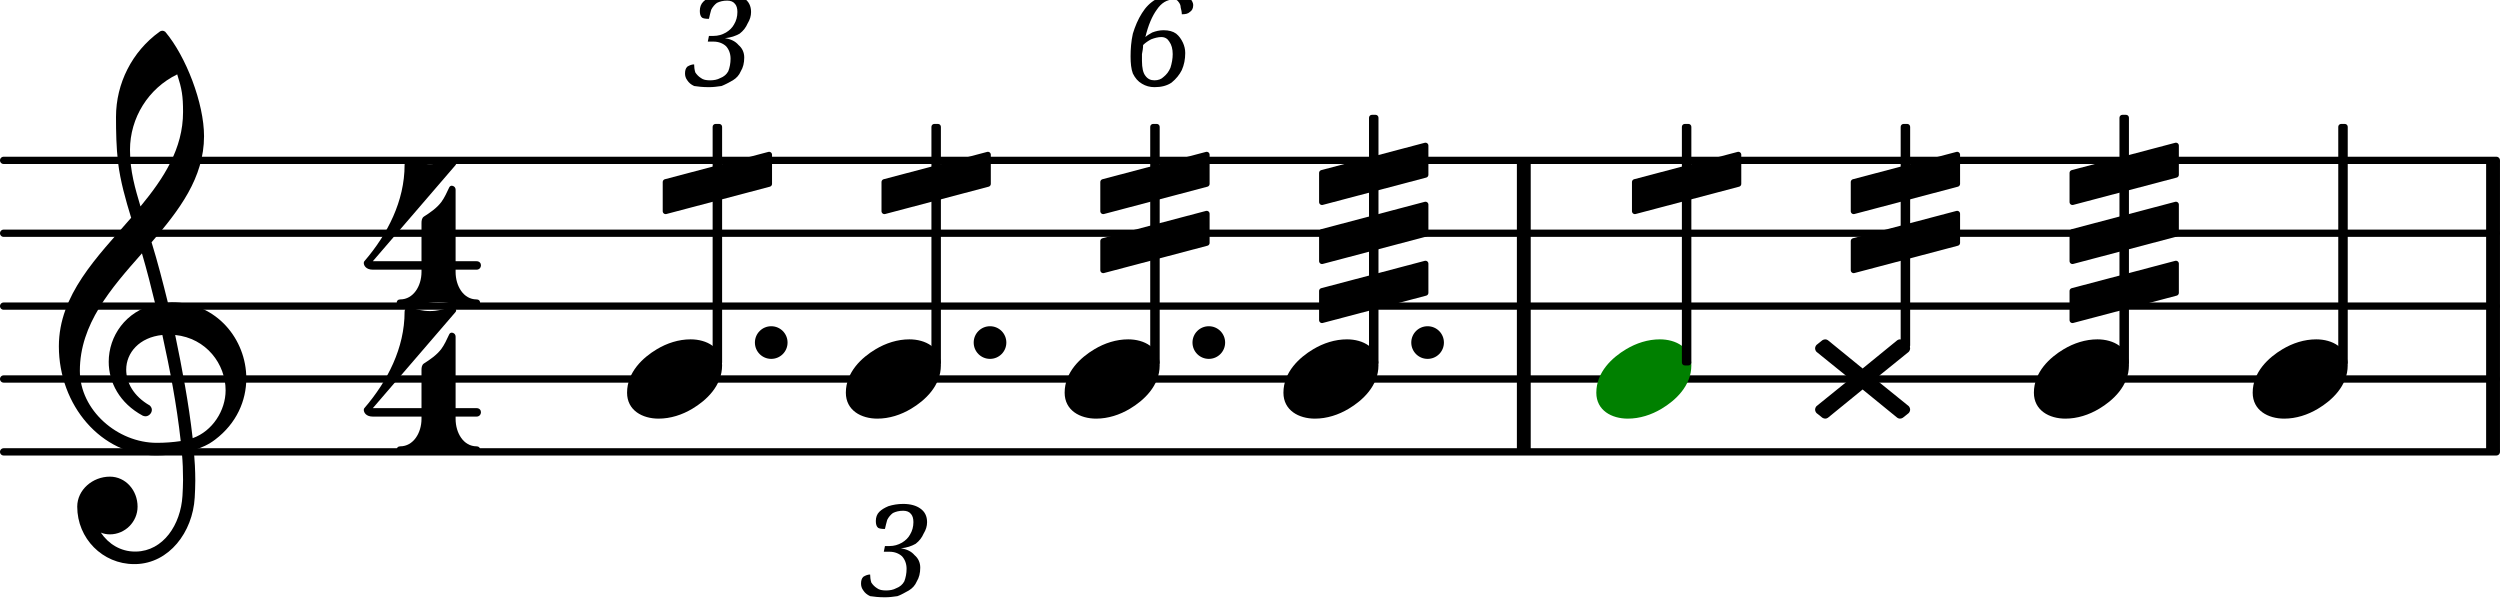
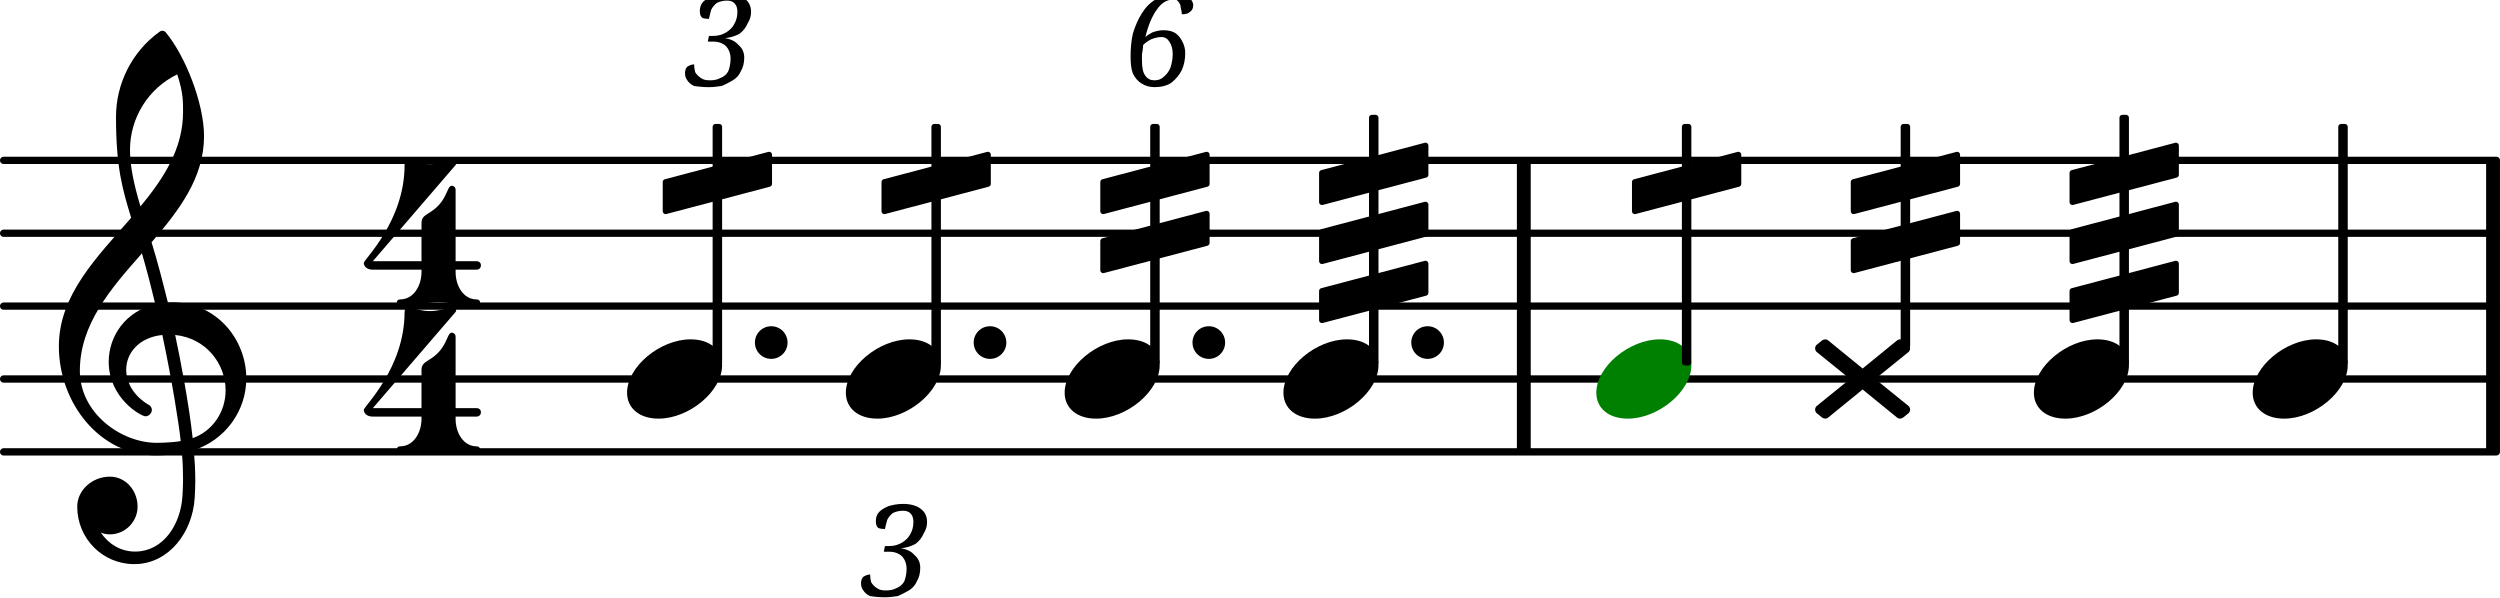
<svg xmlns="http://www.w3.org/2000/svg" version="1.2" width="60.28mm" height="14.41mm" viewBox="8.536 -0 34.305 8.2">
  <style type="text/css">

tspan { white-space: pre; }

</style>
  <g transform="translate(8.5358, 6.2002)">
    <line stroke-linejoin="round" stroke-linecap="round" stroke-width="0.1" stroke="currentColor" x1="0.05" y1="0" x2="34.255" y2="0" />
  </g>
  <g transform="translate(8.5358, 5.2002)">
    <line stroke-linejoin="round" stroke-linecap="round" stroke-width="0.1" stroke="currentColor" x1="0.05" y1="0" x2="34.255" y2="0" />
  </g>
  <g transform="translate(8.5358, 4.2002)">
    <line stroke-linejoin="round" stroke-linecap="round" stroke-width="0.1" stroke="currentColor" x1="0.05" y1="0" x2="34.255" y2="0" />
  </g>
  <g transform="translate(8.5358, 3.2002)">
    <line stroke-linejoin="round" stroke-linecap="round" stroke-width="0.1" stroke="currentColor" x1="0.05" y1="0" x2="34.255" y2="0" />
  </g>
  <g transform="translate(8.5358, 2.2002)">
    <line stroke-linejoin="round" stroke-linecap="round" stroke-width="0.1" stroke="currentColor" x1="0.05" y1="0" x2="34.255" y2="0" />
  </g>
  <g transform="translate(42.6506, 4.2002)">
    <rect x="0" y="-2" width="0.19" height="4" ry="0" fill="currentColor" />
  </g>
  <g transform="translate(29.3506, 4.2002)">
    <rect x="0" y="-2" width="0.19" height="4" ry="0" fill="currentColor" />
  </g>
-   <g class="bTrem">
-     <g transform="translate(26.6365, 4.1927)">
-       <polygon stroke-linejoin="round" stroke-linecap="round" stroke-width="0.08" fill="currentColor" stroke="currentColor" points="1.46 -0.575 1.46 -0.175 0.04 0.2 0.04 -0.2" />
-     </g>
-     <g transform="translate(26.6365, 3.3827)">
-       <polygon stroke-linejoin="round" stroke-linecap="round" stroke-width="0.08" fill="currentColor" stroke="currentColor" points="1.46 -0.575 1.46 -0.175 0.04 0.2 0.04 -0.2" />
-     </g>
-     <g transform="translate(26.6365, 2.5727)">
-       <polygon stroke-linejoin="round" stroke-linecap="round" stroke-width="0.08" fill="currentColor" stroke="currentColor" points="1.46 -0.575 1.46 -0.175 0.04 0.2 0.04 -0.2" />
-     </g>
-   </g>
  <g class="note">
    <g transform="translate(17.1406, 5.2002)">
-       <path transform="scale(0.004, -0.004)" d="M218 136c55 0 108 -28 108 -89c0 -71 -55 -121 -102 -149c-35 -21 -75 -34 -116 -34c-55 0 -108 28 -108 89c0 71 55 121 102 149c35 21 75 34 116 34z" fill="currentColor" />
+       <path transform="scale(0.004, -0.004)" d="M218 136c66 0 108 -36 108 -89c0 -89 -113 -183 -218 -183c-66 0 -108 36 -108 89c0 89 113 183 218 183z" fill="currentColor" />
    </g>
  </g>
  <g class="clef">
    <g transform="translate(9.3358, 5.2002)">
-       <path transform="scale(0.004, -0.004)" d="M266 -635h-6c-108 0 -195 88 -195 197c0 58 53 103 112 103c54 0 95 -47 95 -103c0 -52 -43 -95 -95 -95c-11 0 -21 2 -31 6c26 -39 68 -65 117 -65h4zM461 -203c68 24 113 95 113 164c0 90 -66 179 -173 190c24 -116 46 -231 60 -354zM74 28c0 -135 129 -247 264 -247 c28 0 55 2 82 6c-14 127 -37 245 -63 364c-79 -8 -124 -61 -124 -119c0 -44 25 -91 81 -123c5 -5 7 -10 7 -15c0 -11 -10 -22 -22 -22c-3 0 -6 1 -9 2c-80 43 -117 115 -117 185c0 88 58 174 160 197c-14 58 -29 117 -46 175c-107 -121 -213 -243 -213 -403zM335 -262 c-188 0 -333 172 -333 374c0 177 131 306 248 441c-19 62 -37 125 -45 190c-6 52 -7 104 -7 156c0 115 55 224 149 292c6 5 14 5 20 0c71 -84 133 -245 133 -358c0 -143 -86 -255 -180 -364c21 -68 39 -138 56 -207c4 0 9 1 13 1c155 0 256 -128 256 -261 c0 -76 -33 -154 -107 -210c-22 -17 -47 -28 -73 -36c3 -35 5 -70 5 -105c0 -19 -1 -39 -2 -58c-7 -119 -88 -225 -202 -228l1 43c93 2 153 92 159 191c1 18 2 37 2 55c0 31 -1 61 -4 92c-29 -5 -58 -8 -89 -8zM428 916c0 55 -4 79 -20 129c-99 -48 -162 -149 -162 -259 c0 -74 18 -133 36 -194c80 97 146 198 146 324z" fill="currentColor" />
+       <path transform="scale(0.004, -0.004)" d="M266 -635h-6c-108 0 -195 88 -195 197c0 58 53 103 112 103c54 0 95 -47 95 -103c0 -52 -43 -95 -95 -95c-11 0 -21 2 -31 6c26 -39 68 -65 117 -65h4zM461 -203c68 24 113 90 113 164c0 90 -66 179 -173 190c19 -89 48 -242 60 -354zM74 28c0 -145 141 -247 264 -247 c1 0 47 0 82 6c-7 64 -29 203 -63 364c-79 -8 -124 -61 -124 -119c0 -44 25 -91 81 -123c5 -5 7 -10 7 -15c0 -11 -10 -22 -22 -22c-15 0 -126 62 -126 187c0 88 58 174 160 197c-14 58 -29 117 -46 175c-107 -121 -213 -243 -213 -403zM250 553c-29 96 -52 170 -52 346 c0 115 55 224 149 292c6 5 14 5 20 0c68 -80 133 -245 133 -358c0 -143 -86 -255 -180 -364c21 -68 39 -138 56 -207c2 0 7 1 13 1c155 0 256 -128 256 -261c0 -113 -74 -212 -180 -246c3 -35 5 -70 5 -105c0 -19 -1 -39 -2 -58c-7 -119 -88 -225 -202 -228l1 43 c93 2 153 92 159 191c1 18 2 37 2 55c0 31 -1 61 -4 92c-5 -1 -44 -8 -89 -8c-193 0 -333 180 -333 374c0 177 131 306 248 441zM428 916c0 34 1 66 -20 129c-99 -48 -162 -149 -162 -259c0 -52 12 -115 36 -194c80 97 146 198 146 324z" fill="currentColor" />
    </g>
  </g>
  <g class="meterSig">
    <g transform="translate(13.5358, 4.2002)">
-       <path transform="scale(0.004, -0.004)" d="M196 117h117c0 -48 27 -94 72 -94c8 0 12 -5 12 -11s-4 -12 -12 -12c-44 0 -87 13 -131 13s-87 -13 -131 -13c-8 0 -12 6 -12 12s4 11 12 11c45 0 73 46 73 94zM204 307c22 14 44 29 60 50c11 15 19 33 27 50c2 4 5 6 9 6c6 0 13 -5 13 -14v-245h72c10 0 15 -7 15 -14 s-5 -15 -15 -15h-72v-8h-117v8h-167c-23 0 -31 14 -31 23c0 3 1 5 2 6c80 93 138 207 138 330c0 10 7 19 16 16c23 -7 47 -13 71 -13s48 6 71 13c14 4 23 -9 17 -16l-284 -330h167v131c0 8 1 17 8 22z" fill="currentColor" />
+       <path transform="scale(0.004, -0.004)" d="M196 117h117c0 -48 27 -94 72 -94c8 0 12 -5 12 -11s-4 -12 -12 -12c-44 0 -87 13 -131 13s-87 -13 -131 -13c-8 0 -12 6 -12 12s4 11 12 11c45 0 73 46 73 94zM-2 148c0 12 140 143 140 336c0 10 7 19 16 16c23 -7 47 -13 71 -13s48 6 71 13c14 4 23 -9 17 -16 l-284 -330h167v131c0 34 34 27 68 72c22 30 23 56 36 56c6 0 13 -5 13 -14v-245h72c10 0 15 -7 15 -14s-5 -15 -15 -15h-72v-8h-117v8h-167c-23 0 -31 14 -31 23z" fill="currentColor" />
    </g>
    <g transform="translate(13.5358, 6.2162)">
-       <path transform="scale(0.004, -0.004)" d="M196 117h117c0 -48 27 -94 72 -94c8 0 12 -5 12 -11s-4 -12 -12 -12c-44 0 -87 13 -131 13s-87 -13 -131 -13c-8 0 -12 6 -12 12s4 11 12 11c45 0 73 46 73 94zM204 307c22 14 44 29 60 50c11 15 19 33 27 50c2 4 5 6 9 6c6 0 13 -5 13 -14v-245h72c10 0 15 -7 15 -14 s-5 -15 -15 -15h-72v-8h-117v8h-167c-23 0 -31 14 -31 23c0 3 1 5 2 6c80 93 138 207 138 330c0 10 7 19 16 16c23 -7 47 -13 71 -13s48 6 71 13c14 4 23 -9 17 -16l-284 -330h167v131c0 8 1 17 8 22z" fill="currentColor" />
+       <path transform="scale(0.004, -0.004)" d="M196 117h117c0 -48 27 -94 72 -94c8 0 12 -5 12 -11s-4 -12 -12 -12c-44 0 -87 13 -131 13s-87 -13 -131 -13c-8 0 -12 6 -12 12s4 11 12 11c45 0 73 46 73 94zM-2 148c0 12 140 143 140 336c0 10 7 19 16 16c23 -7 47 -13 71 -13s48 6 71 13c14 4 23 -9 17 -16 l-284 -330h167v131c0 34 34 27 68 72c22 30 23 56 36 56c6 0 13 -5 13 -14v-245h72c10 0 15 -7 15 -14s-5 -15 -15 -15h-72v-8h-117v8h-167c-23 0 -31 14 -31 23z" fill="currentColor" />
    </g>
  </g>
  <g transform="translate(18.8948, 4.7002)">
    <path transform="scale(0.004, -0.004)" d="M0 0c0 31 25 56 56 56s56 -25 56 -56s-25 -56 -56 -56s-56 25 -56 56z" fill="currentColor" />
  </g>
  <g transform="translate(18.3798, 4.2002)">
    <rect x="-0.065" y="-2.5" width="0.13" height="3.314" ry="0.04" fill="currentColor" />
  </g>
  <g class="bTrem">
    <g transform="translate(17.6298, 2.6977)">
      <polygon stroke-linejoin="round" stroke-linecap="round" stroke-width="0.08" fill="currentColor" stroke="currentColor" points="1.46 -0.575 1.46 -0.175 0.04 0.2 0.04 -0.2" />
    </g>
  </g>
-   <g transform="translate(17.9359, 1.18)">
+   <g transform="translate(23.9404, 1.1799)">
+     <text font-family="serif" font-style="italic" font-size="1.746" text-anchor="start" fill="currentColor">
+       <tspan>6</tspan>
+     </text>
+   </g>
+   <g class="note">
+     <g transform="translate(20.1428, 5.2002)">
+       <path transform="scale(0.004, -0.004)" d="M218 136c66 0 108 -36 108 -89c0 -89 -113 -183 -218 -183c-66 0 -108 36 -108 89c0 89 113 183 218 183z" fill="currentColor" />
+     </g>
+   </g>
+   <g transform="translate(21.897, 4.7002)">
+     <path transform="scale(0.004, -0.004)" d="M0 0c0 31 25 56 56 56s56 -25 56 -56s-25 -56 -56 -56s-56 25 -56 56z" fill="currentColor" />
+   </g>
+   <g transform="translate(21.382, 4.2002)">
+     <rect x="-0.065" y="-2.5" width="0.13" height="3.314" ry="0.04" fill="currentColor" />
+   </g>
+   <g class="bTrem">
+     <g transform="translate(20.632, 2.6977)">
+       <polygon stroke-linejoin="round" stroke-linecap="round" stroke-width="0.08" fill="currentColor" stroke="currentColor" points="1.46 -0.575 1.46 -0.175 0.04 0.2 0.04 -0.2" />
+     </g>
+   </g>
+   <g class="note">
+     <g transform="translate(23.1451, 5.2002)">
+       <path transform="scale(0.004, -0.004)" d="M218 136c66 0 108 -36 108 -89c0 -89 -113 -183 -218 -183c-66 0 -108 36 -108 89c0 89 113 183 218 183z" fill="currentColor" />
+     </g>
+   </g>
+   <g transform="translate(24.8993, 4.7002)">
+     <path transform="scale(0.004, -0.004)" d="M0 0c0 31 25 56 56 56s56 -25 56 -56s-25 -56 -56 -56s-56 25 -56 56z" fill="currentColor" />
+   </g>
+   <g transform="translate(24.3843, 4.2002)">
+     <rect x="-0.065" y="-2.5" width="0.13" height="3.314" ry="0.04" fill="currentColor" />
+   </g>
+   <g class="bTrem">
+     <g transform="translate(23.6343, 3.5077)">
+       <polygon stroke-linejoin="round" stroke-linecap="round" stroke-width="0.08" fill="currentColor" stroke="currentColor" points="1.46 -0.575 1.46 -0.175 0.04 0.2 0.04 -0.2" />
+     </g>
+     <g transform="translate(23.6343, 2.6977)">
+       <polygon stroke-linejoin="round" stroke-linecap="round" stroke-width="0.08" fill="currentColor" stroke="currentColor" points="1.46 -0.575 1.46 -0.175 0.04 0.2 0.04 -0.2" />
+     </g>
+   </g>
+   <g transform="translate(20.3511, 8.1799)">
    <text font-family="serif" font-style="italic" font-size="1.746" text-anchor="start" fill="currentColor">
      <tspan>3</tspan>
    </text>
+   </g>
+   <g class="note">
+     <g transform="translate(26.1473, 5.2002)">
+       <path transform="scale(0.004, -0.004)" d="M218 136c66 0 108 -36 108 -89c0 -89 -113 -183 -218 -183c-66 0 -108 36 -108 89c0 89 113 183 218 183z" fill="currentColor" />
+     </g>
+   </g>
+   <g transform="translate(27.9015, 4.7002)">
+     <path transform="scale(0.004, -0.004)" d="M0 0c0 31 25 56 56 56s56 -25 56 -56s-25 -56 -56 -56s-56 25 -56 56z" fill="currentColor" />
+   </g>
+   <g transform="translate(27.3865, 4.2002)">
+     <rect x="-0.065" y="-2.625" width="0.13" height="3.439" ry="0.04" fill="currentColor" />
+   </g>
+   <g class="bTrem">
+     <g transform="translate(26.6365, 4.1927)">
+       <polygon stroke-linejoin="round" stroke-linecap="round" stroke-width="0.08" fill="currentColor" stroke="currentColor" points="1.46 -0.575 1.46 -0.175 0.04 0.2 0.04 -0.2" />
+     </g>
+     <g transform="translate(26.6365, 3.3827)">
+       <polygon stroke-linejoin="round" stroke-linecap="round" stroke-width="0.08" fill="currentColor" stroke="currentColor" points="1.46 -0.575 1.46 -0.175 0.04 0.2 0.04 -0.2" />
+     </g>
+     <g transform="translate(26.6365, 2.5727)">
+       <polygon stroke-linejoin="round" stroke-linecap="round" stroke-width="0.08" fill="currentColor" stroke="currentColor" points="1.46 -0.575 1.46 -0.175 0.04 0.2 0.04 -0.2" />
+     </g>
+   </g>
+   <g transform="translate(17.9359, 1.1799)">
+     <text font-family="serif" font-style="italic" font-size="1.746" text-anchor="start" fill="currentColor">
+       <tspan>3</tspan>
+     </text>
+   </g>
+   <g class="note">
+     <g color="rgb(0%, 50.196%, 0%)">
+       <g transform="translate(30.4406, 5.2002)">
+         <path transform="scale(0.004, -0.004)" d="M218 136c66 0 108 -36 108 -89c0 -89 -113 -183 -218 -183c-66 0 -108 36 -108 89c0 89 113 183 218 183z" fill="currentColor" />
+       </g>
+     </g>
+   </g>
+   <g transform="translate(31.6798, 4.2002)">
+     <rect x="-0.065" y="-2.5" width="0.13" height="3.314" ry="0.04" fill="currentColor" />
+   </g>
+   <g class="bTrem">
+     <g transform="translate(30.9298, 2.6977)">
+       <polygon stroke-linejoin="round" stroke-linecap="round" stroke-width="0.08" fill="currentColor" stroke="currentColor" points="1.46 -0.575 1.46 -0.175 0.04 0.2 0.04 -0.2" />
+     </g>
  </g>
  <g class="note">
    <g transform="translate(33.4428, 5.2002)">
      <path transform="scale(0.004, -0.004)" d="M163 36l119 97c3 2 6 3 9 3s7 -1 10 -3l20 -16c3 -3 5 -8 5 -12s-2 -9 -5 -12l-115 -93l115 -93c3 -3 5 -8 5 -12s-2 -9 -5 -12l-20 -16c-3 -2 -7 -3 -10 -3s-6 1 -9 3l-119 97l-119 -97c-3 -2 -6 -3 -9 -3s-7 1 -10 3l-20 16c-3 3 -5 8 -5 12s2 9 5 12l115 93l-115 93 c-3 3 -5 8 -5 12s2 9 5 12l20 16c3 2 7 3 10 3s6 -1 9 -3z" fill="currentColor" />
    </g>
  </g>
  <g transform="translate(34.6821, 4.2002)">
    <rect x="-0.065" y="-2.5" width="0.13" height="3.08" ry="0.04" fill="currentColor" />
  </g>
  <g class="bTrem">
    <g transform="translate(33.9321, 3.5077)">
      <polygon stroke-linejoin="round" stroke-linecap="round" stroke-width="0.08" fill="currentColor" stroke="currentColor" points="1.46 -0.575 1.46 -0.175 0.04 0.2 0.04 -0.2" />
    </g>
    <g transform="translate(33.9321, 2.6977)">
      <polygon stroke-linejoin="round" stroke-linecap="round" stroke-width="0.08" fill="currentColor" stroke="currentColor" points="1.46 -0.575 1.46 -0.175 0.04 0.2 0.04 -0.2" />
    </g>
  </g>
  <g class="note">
    <g transform="translate(36.4451, 5.2002)">
-       <path transform="scale(0.004, -0.004)" d="M218 136c55 0 108 -28 108 -89c0 -71 -55 -121 -102 -149c-35 -21 -75 -34 -116 -34c-55 0 -108 28 -108 89c0 71 55 121 102 149c35 21 75 34 116 34z" fill="currentColor" />
+       <path transform="scale(0.004, -0.004)" d="M218 136c66 0 108 -36 108 -89c0 -89 -113 -183 -218 -183c-66 0 -108 36 -108 89c0 89 113 183 218 183z" fill="currentColor" />
    </g>
  </g>
  <g transform="translate(37.6843, 4.2002)">
    <rect x="-0.065" y="-2.625" width="0.13" height="3.439" ry="0.04" fill="currentColor" />
  </g>
  <g class="bTrem">
    <g transform="translate(36.9343, 4.1927)">
      <polygon stroke-linejoin="round" stroke-linecap="round" stroke-width="0.08" fill="currentColor" stroke="currentColor" points="1.46 -0.575 1.46 -0.175 0.04 0.2 0.04 -0.2" />
    </g>
    <g transform="translate(36.9343, 3.3827)">
      <polygon stroke-linejoin="round" stroke-linecap="round" stroke-width="0.08" fill="currentColor" stroke="currentColor" points="1.46 -0.575 1.46 -0.175 0.04 0.2 0.04 -0.2" />
    </g>
    <g transform="translate(36.9343, 2.5727)">
      <polygon stroke-linejoin="round" stroke-linecap="round" stroke-width="0.08" fill="currentColor" stroke="currentColor" points="1.46 -0.575 1.46 -0.175 0.04 0.2 0.04 -0.2" />
    </g>
  </g>
-   <g transform="translate(20.3511, 8.18)">
-     <text font-family="serif" font-style="italic" font-size="1.746" text-anchor="start" fill="currentColor">
-       <tspan>3</tspan>
-     </text>
-   </g>
  <g class="note">
    <g transform="translate(39.4474, 5.2002)">
-       <path transform="scale(0.004, -0.004)" d="M218 136c55 0 108 -28 108 -89c0 -71 -55 -121 -102 -149c-35 -21 -75 -34 -116 -34c-55 0 -108 28 -108 89c0 71 55 121 102 149c35 21 75 34 116 34z" fill="currentColor" />
+       <path transform="scale(0.004, -0.004)" d="M218 136c66 0 108 -36 108 -89c0 -89 -113 -183 -218 -183c-66 0 -108 36 -108 89c0 89 113 183 218 183z" fill="currentColor" />
    </g>
  </g>
  <g transform="translate(40.6866, 4.2002)">
    <rect x="-0.065" y="-2.5" width="0.13" height="3.314" ry="0.04" fill="currentColor" />
  </g>
-   <g transform="translate(23.9404, 1.18)">
-     <text font-family="serif" font-style="italic" font-size="1.746" text-anchor="start" fill="currentColor">
-       <tspan>6</tspan>
-     </text>
-   </g>
-   <g class="note">
-     <g transform="translate(20.1428, 5.2002)">
-       <path transform="scale(0.004, -0.004)" d="M218 136c55 0 108 -28 108 -89c0 -71 -55 -121 -102 -149c-35 -21 -75 -34 -116 -34c-55 0 -108 28 -108 89c0 71 55 121 102 149c35 21 75 34 116 34z" fill="currentColor" />
-     </g>
-   </g>
-   <g transform="translate(21.897, 4.7002)">
-     <path transform="scale(0.004, -0.004)" d="M0 0c0 31 25 56 56 56s56 -25 56 -56s-25 -56 -56 -56s-56 25 -56 56z" fill="currentColor" />
-   </g>
-   <g transform="translate(21.382, 4.2002)">
-     <rect x="-0.065" y="-2.5" width="0.13" height="3.314" ry="0.04" fill="currentColor" />
-   </g>
-   <g class="bTrem">
-     <g transform="translate(20.632, 2.6977)">
-       <polygon stroke-linejoin="round" stroke-linecap="round" stroke-width="0.08" fill="currentColor" stroke="currentColor" points="1.46 -0.575 1.46 -0.175 0.04 0.2 0.04 -0.2" />
-     </g>
-   </g>
-   <g class="note">
-     <g transform="translate(23.1451, 5.2002)">
-       <path transform="scale(0.004, -0.004)" d="M218 136c55 0 108 -28 108 -89c0 -71 -55 -121 -102 -149c-35 -21 -75 -34 -116 -34c-55 0 -108 28 -108 89c0 71 55 121 102 149c35 21 75 34 116 34z" fill="currentColor" />
-     </g>
-   </g>
-   <g transform="translate(24.8993, 4.7002)">
-     <path transform="scale(0.004, -0.004)" d="M0 0c0 31 25 56 56 56s56 -25 56 -56s-25 -56 -56 -56s-56 25 -56 56z" fill="currentColor" />
-   </g>
-   <g transform="translate(24.3843, 4.2002)">
-     <rect x="-0.065" y="-2.5" width="0.13" height="3.314" ry="0.04" fill="currentColor" />
-   </g>
-   <g class="bTrem">
-     <g transform="translate(23.6343, 3.5077)">
-       <polygon stroke-linejoin="round" stroke-linecap="round" stroke-width="0.08" fill="currentColor" stroke="currentColor" points="1.46 -0.575 1.46 -0.175 0.04 0.2 0.04 -0.2" />
-     </g>
-     <g transform="translate(23.6343, 2.6977)">
-       <polygon stroke-linejoin="round" stroke-linecap="round" stroke-width="0.08" fill="currentColor" stroke="currentColor" points="1.46 -0.575 1.46 -0.175 0.04 0.2 0.04 -0.2" />
-     </g>
-   </g>
-   <g class="note">
-     <g transform="translate(26.1473, 5.2002)">
-       <path transform="scale(0.004, -0.004)" d="M218 136c55 0 108 -28 108 -89c0 -71 -55 -121 -102 -149c-35 -21 -75 -34 -116 -34c-55 0 -108 28 -108 89c0 71 55 121 102 149c35 21 75 34 116 34z" fill="currentColor" />
-     </g>
-   </g>
-   <g transform="translate(27.9015, 4.7002)">
-     <path transform="scale(0.004, -0.004)" d="M0 0c0 31 25 56 56 56s56 -25 56 -56s-25 -56 -56 -56s-56 25 -56 56z" fill="currentColor" />
-   </g>
-   <g transform="translate(27.3865, 4.2002)">
-     <rect x="-0.065" y="-2.625" width="0.13" height="3.439" ry="0.04" fill="currentColor" />
-   </g>
-   <g class="bTrem">
-     <g transform="translate(30.9298, 2.6977)">
-       <polygon stroke-linejoin="round" stroke-linecap="round" stroke-width="0.08" fill="currentColor" stroke="currentColor" points="1.46 -0.575 1.46 -0.175 0.04 0.2 0.04 -0.2" />
-     </g>
-   </g>
-   <g class="note">
-     <g color="rgb(0%, 50.196%, 0%)">
-       <g transform="translate(30.4406, 5.2002)">
-         <path transform="scale(0.004, -0.004)" d="M218 136c55 0 108 -28 108 -89c0 -71 -55 -121 -102 -149c-35 -21 -75 -34 -116 -34c-55 0 -108 28 -108 89c0 71 55 121 102 149c35 21 75 34 116 34z" fill="currentColor" />
-       </g>
-     </g>
-   </g>
-   <g transform="translate(31.6798, 4.2002)">
-     <rect x="-0.065" y="-2.5" width="0.13" height="3.314" ry="0.04" fill="currentColor" />
-   </g>
</svg>
